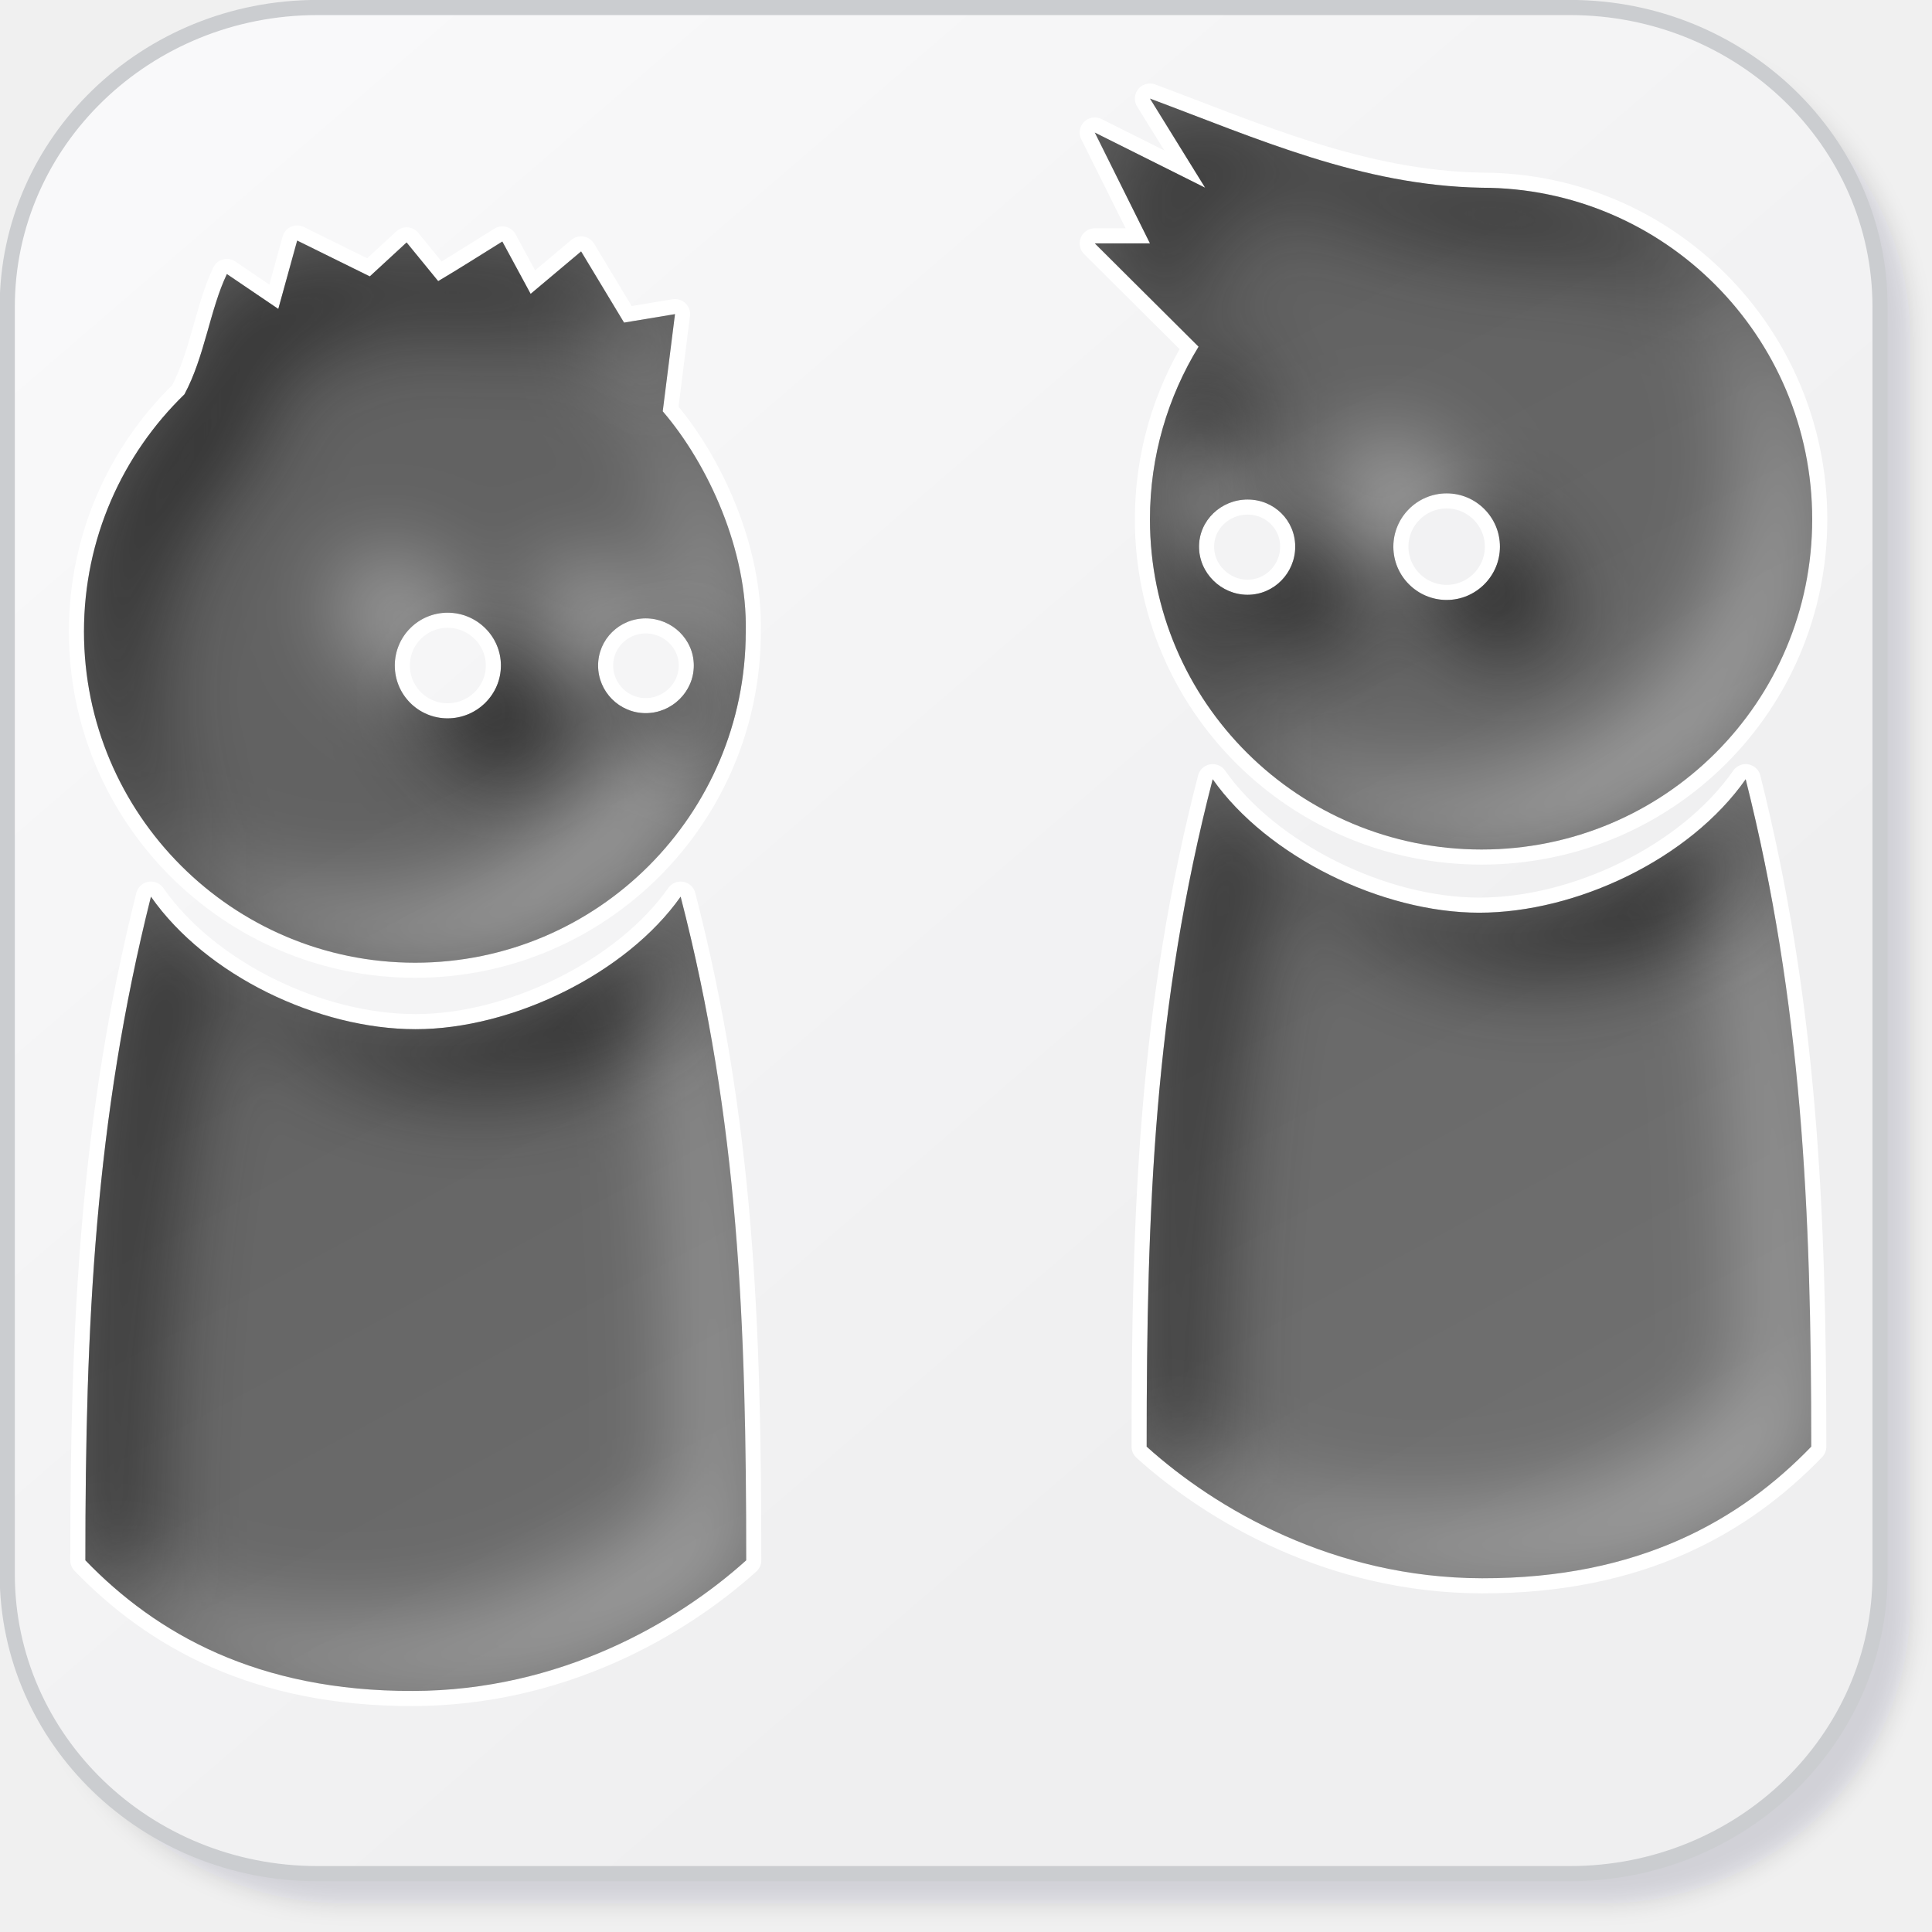
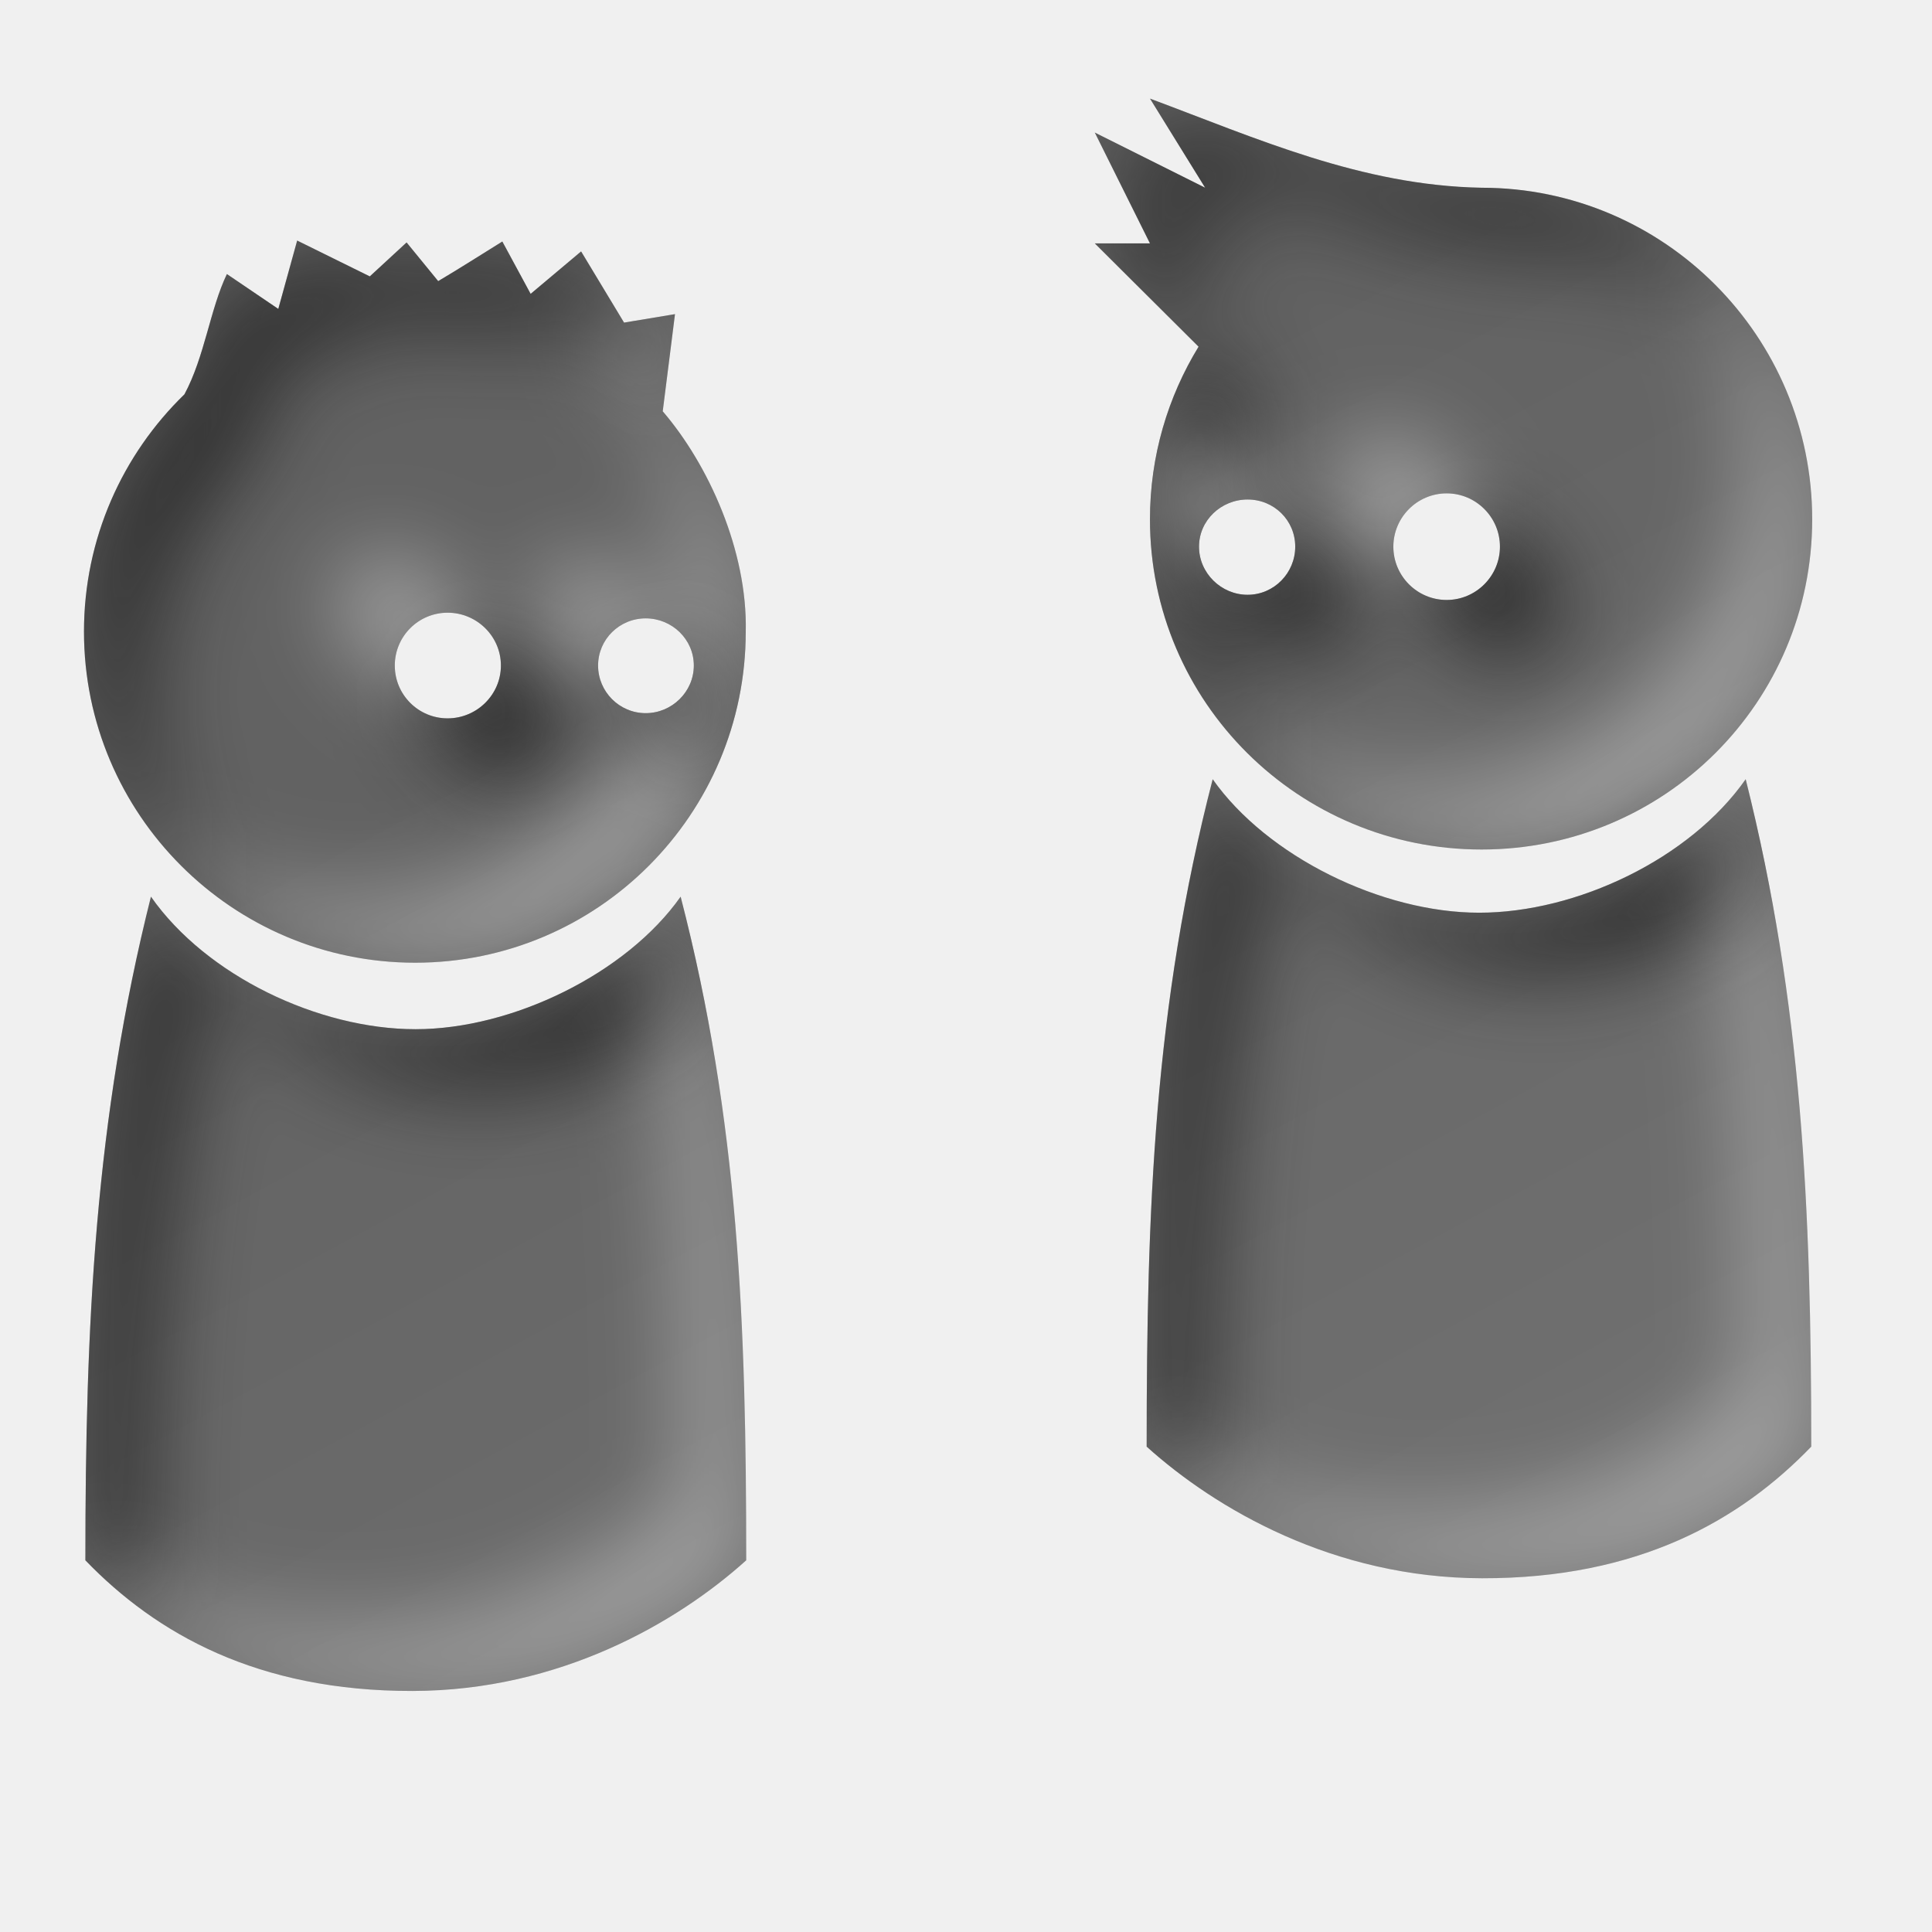
<svg xmlns="http://www.w3.org/2000/svg" xmlns:xlink="http://www.w3.org/1999/xlink" width="128" height="128" id="svg2" version="1.1">
  <defs id="defs4">
    <linearGradient id="linearGradient3843">
      <stop style="stop-color:#f9f9fa;stop-opacity:1;" offset="0" id="stop3845" />
      <stop style="stop-color:#efeff0;stop-opacity:1;" offset="1" id="stop3847" />
    </linearGradient>
    <filter id="filter3784">
      <feGaussianBlur stdDeviation="0.741" id="feGaussianBlur3786" />
    </filter>
    <filter id="filter3835" x="-0.119" width="1.238" y="-0.119" height="1.237">
      <feGaussianBlur stdDeviation="5.944" id="feGaussianBlur3837" />
    </filter>
    <filter id="filter3839">
      <feGaussianBlur stdDeviation="4.512" id="feGaussianBlur3841" />
    </filter>
    <linearGradient xlink:href="#linearGradient3843" id="linearGradient3849" x1="14.268" y1="932.537" x2="86.411" y2="1016.109" gradientUnits="userSpaceOnUse" gradientTransform="matrix(1.005544,0,0,1.001958,-0.7580618,-2.078309)" />
    <mask maskUnits="userSpaceOnUse" id="mask3859">
      <rect ry="19.797" rx="20.428" y="925.126" x="1.232" height="123.393" width="123.393" id="rect3861" style="color:#000000;fill:#ffffff;fill-opacity:1;stroke:none;stroke-width:0.964;marker:none;visibility:visible;display:inline;overflow:visible;enable-background:accumulate" />
    </mask>
    <linearGradient id="linearGradient3834-0-2-0">
      <stop style="stop-color:#626262;stop-opacity:1;" offset="0" id="stop3836-1-6-0" />
      <stop style="stop-color:#707070;stop-opacity:1;" offset="1" id="stop3838-0-1-3" />
    </linearGradient>
    <linearGradient xlink:href="#linearGradient3834-0-2-0" id="linearGradient3847" gradientUnits="userSpaceOnUse" gradientTransform="matrix(0.8663799,0,0,0.9140587,40.96468,1.469252)" x1="40.537" y1="25.128" x2="80.677" y2="103.514" />
    <filter color-interpolation-filters="sRGB" id="filter3822-9-9-4-4">
      <feGaussianBlur stdDeviation="2.861" id="feGaussianBlur3824-5-7-1-4" />
    </filter>
    <filter color-interpolation-filters="sRGB" id="filter3822-2-6">
      <feGaussianBlur stdDeviation="2.861" id="feGaussianBlur3824-4-1" />
    </filter>
    <mask maskUnits="userSpaceOnUse" id="mask3843">
      <path id="path3845" d="m 76.188,6.531 3.656,5.906 -7.312,-3.656 3.656,7.344 -3.656,0 6.875,6.844 c -2.036,3.329 -3.219,7.25 -3.219,11.438 0,12.116 9.853,21.875 21.969,21.875 12.116,0 21.906,-9.759 21.906,-21.875 0,-12.116 -9.791,-21.969 -21.906,-21.969 C 90.198,12.292 83.265,9.172 76.188,6.531 z m -56.5,9.406 -1.25,4.531 -3.406,-2.312 c -1.119,2.337 -1.466,5.462 -2.812,7.969 -4.102,3.979 -6.656,9.554 -6.656,15.719 0,12.104 9.834,21.938 21.938,21.938 12.104,0 21.906,-9.834 21.906,-21.938 0.122,-5.352 -2.47,-11.072 -5.5,-14.594 l 0.812,-6.438 -3.375,0.562 L 38.5,16.656 35.156,19.469 33.281,16 c -1.415,0.876 -2.798,1.766 -4.25,2.625 L 26.938,16.062 24.5,18.312 z m 76.156,16.75 c 1.946,0 3.531,1.585 3.531,3.531 0,1.946 -1.585,3.531 -3.531,3.531 -1.946,0 -3.531,-1.585 -3.531,-3.531 0,-1.946 1.585,-3.531 3.531,-3.531 z m -13.188,0.406 c 1.749,0 3.156,1.376 3.156,3.125 0,1.749 -1.407,3.188 -3.156,3.188 -1.749,0 -3.219,-1.438 -3.219,-3.188 0,-1.749 1.469,-3.125 3.219,-3.125 z m -53,7.5 c 1.935,0 3.531,1.565 3.531,3.5 0,1.935 -1.597,3.5 -3.531,3.5 -1.935,0 -3.5,-1.565 -3.5,-3.5 0,-1.935 1.565,-3.5 3.5,-3.5 z m 13.125,0.375 c 1.739,0 3.188,1.386 3.188,3.125 0,1.739 -1.449,3.156 -3.188,3.156 -1.739,0 -3.156,-1.417 -3.156,-3.156 0,-1.739 1.417,-3.125 3.156,-3.125 z M 80.344,51.625 c -3.885,15.033 -4.375,28.489 -4.375,44.219 4.588,4.133 12.39,8.699 22.219,8.719 10.37,0.021 17.098,-3.836 21.812,-8.719 0,-15.73 -0.611,-29.344 -4.344,-44.219 -3.69,5.276 -11.201,8.844 -17.656,8.844 -6.467,0 -14.059,-3.733 -17.656,-8.844 z M 10,59.406 C 6.289,74.192 5.656,87.739 5.656,103.375 c 4.686,4.854 11.38,8.677 21.688,8.656 9.77,-0.02 17.534,-4.548 22.094,-8.656 0,-15.636 -0.482,-29.026 -4.344,-43.969 -3.576,5.08 -11.134,8.781 -17.562,8.781 -6.416,0 -13.864,-3.537 -17.531,-8.781 z" style="color:#000000;fill:#ffffff;fill-opacity:1;fill-rule:nonzero;stroke:none;stroke-width:0.963;marker:none;visibility:visible;display:inline;overflow:visible;enable-background:accumulate" />
    </mask>
  </defs>
-   <g id="layer1" transform="translate(0,-924.3622)" style="display:inline">
-     <rect ry="19.797" rx="20.428" y="927.126" x="3.232" height="123.393" width="123.393" id="rect3766" style="color:#000000;fill:#252628;fill-opacity:0.129;stroke:none;stroke-width:0.964;marker:none;visibility:visible;display:inline;overflow:visible;filter:url(#filter3784);enable-background:accumulate" transform="matrix(1.005544,0,0,1.001958,-0.7580618,-2.078309)" />
-     <rect style="color:#000000;fill:url(#linearGradient3849);fill-opacity:1;stroke:none;stroke-width:0.964;marker:none;visibility:visible;display:inline;overflow:visible;enable-background:accumulate" id="rect2985" width="124.077" height="123.635" x="0.481" y="924.86" rx="20.541" ry="19.835" />
+   <g id="layer1" transform="translate(0,-924.3622)" style="display:none">
+     <rect ry="19.797" rx="20.428" y="927.126" x="3.232" height="123.393" width="123.393" id="rect3766" style="color:#000000;display:inline;overflow:visible;visibility:visible;fill:#252628;fill-opacity:0.129;stroke:none;stroke-width:0.964;marker:none;filter:url(#filter3784);enable-background:accumulate" transform="matrix(1.005544,0,0,1.001958,-0.7580618,-2.078309)" />
+     <rect style="color:#000000;display:inline;overflow:visible;visibility:visible;fill:url(#linearGradient3849);fill-opacity:1;stroke:none;stroke-width:0.964;marker:none;enable-background:accumulate" id="rect2985" width="124.077" height="123.635" x="0.481" y="924.86" rx="20.541" ry="19.835" />
    <g id="g3853" mask="url(#mask3859)" transform="matrix(1.005544,0,0,1.001958,-0.7580618,-2.078309)">
-       <path id="rect3788" transform="translate(0,924.3622)" d="m 111.312,2 c 1.064,2.397 2.031,5.05 1.656,7.812 l -10,73.812 c -1.472,10.868 -9.195,18.236 -20.406,19.781 l -72.531,10 C 7.534,113.751 5.1,112.934 2.875,112.125 c 0.771,1.763 1.762,3.389 3,4.844 0.011,0.01 0.02,0.022 0.031,0.031 3.624,3.201 8.436,5.156 13.75,5.156 l 82.531,0 c 11.317,0 20.438,-8.814 20.438,-19.781 l 0,-83.812 c 0,-4.877 -1.81,-9.314 -4.812,-12.75 C 115.93,4.182 113.729,2.867 111.312,2 z" style="color:#000000;fill:#c9c9cf;fill-opacity:0.254;stroke:none;stroke-width:0.964;marker:none;visibility:visible;display:inline;overflow:visible;filter:url(#filter3835);enable-background:accumulate" />
-       <path id="rect3796" transform="translate(0,924.3622)" d="m 23.656,2.75 c -11.317,0 -20.438,8.845 -20.438,19.812 l 0,83.812 c 0,4.851 1.778,9.26 4.75,12.688 1.85,1.618 4,2.904 6.375,3.781 -0.721,-2.023 -1.488,-4.234 -1.125,-6.469 l 12,-73.812 C 26.979,31.737 34.451,24.339 45.656,22.75 l 70.531,-10 c 2.556,-0.362 5.046,0.494 7.312,1.344 -0.824,-2.322 -2.061,-4.444 -3.656,-6.281 -0.028,-0.025 -0.066,-0.038 -0.094,-0.062 -3.603,-3.111 -8.34,-5 -13.562,-5 z" style="color:#000000;fill:#ffffff;fill-opacity:1;stroke:none;stroke-width:0.964;marker:none;visibility:visible;display:inline;overflow:visible;filter:url(#filter3839);enable-background:accumulate" />
+       <path id="rect3788" transform="translate(0,924.3622)" d="m 111.312,2 c 1.064,2.397 2.031,5.05 1.656,7.812 l -10,73.812 c -1.472,10.868 -9.195,18.236 -20.406,19.781 l -72.531,10 C 7.534,113.751 5.1,112.934 2.875,112.125 c 0.771,1.763 1.762,3.389 3,4.844 0.011,0.01 0.02,0.022 0.031,0.031 3.624,3.201 8.436,5.156 13.75,5.156 l 82.531,0 c 11.317,0 20.438,-8.814 20.438,-19.781 l 0,-83.812 c 0,-4.877 -1.81,-9.314 -4.812,-12.75 C 115.93,4.182 113.729,2.867 111.312,2 Z" style="color:#000000;display:inline;overflow:visible;visibility:visible;fill:#c9c9cf;fill-opacity:0.254;stroke:none;stroke-width:0.964;marker:none;filter:url(#filter3835);enable-background:accumulate" />
+       <path id="rect3796" transform="translate(0,924.3622)" d="m 23.656,2.75 c -11.317,0 -20.438,8.845 -20.438,19.812 l 0,83.812 c 0,4.851 1.778,9.26 4.75,12.688 1.85,1.618 4,2.904 6.375,3.781 -0.721,-2.023 -1.488,-4.234 -1.125,-6.469 l 12,-73.812 C 26.979,31.737 34.451,24.339 45.656,22.75 l 70.531,-10 c 2.556,-0.362 5.046,0.494 7.312,1.344 -0.824,-2.322 -2.061,-4.444 -3.656,-6.281 -0.028,-0.025 -0.066,-0.038 -0.094,-0.062 -3.603,-3.111 -8.34,-5 -13.562,-5 z" style="color:#000000;display:inline;overflow:visible;visibility:visible;fill:#ffffff;fill-opacity:1;stroke:none;stroke-width:0.964;marker:none;filter:url(#filter3839);enable-background:accumulate" />
    </g>
-     <rect ry="19.835" rx="20.541" y="924.86" x="0.481" height="123.635" width="124.077" id="rect3851" style="color:#000000;fill:none;stroke:#cbcdd0;stroke-width:1.004;stroke-linecap:round;stroke-linejoin:round;stroke-miterlimit:4;stroke-opacity:1;stroke-dasharray:none;stroke-dashoffset:0;marker:none;visibility:visible;display:inline;overflow:visible;enable-background:accumulate" />
+     <rect ry="19.835" rx="20.541" y="924.86" x="0.481" height="123.635" width="124.077" id="rect3851" style="color:#000000;display:inline;overflow:visible;visibility:visible;fill:none;stroke:#cbcdd0;stroke-width:1.004;stroke-linecap:round;stroke-linejoin:round;stroke-miterlimit:4;stroke-dasharray:none;stroke-dashoffset:0;stroke-opacity:1;marker:none;enable-background:accumulate" />
  </g>
-   <g id="layer3">
-     <path id="path3858" d="m 76.188,6.531 3.656,5.906 -7.312,-3.656 3.656,7.344 -3.656,0 6.875,6.844 c -2.036,3.329 -3.219,7.25 -3.219,11.438 0,12.116 9.853,21.875 21.969,21.875 12.116,0 21.906,-9.759 21.906,-21.875 0,-12.116 -9.791,-21.969 -21.906,-21.969 C 90.198,12.292 83.265,9.172 76.188,6.531 z m -56.5,9.406 -1.25,4.531 -3.406,-2.312 c -1.119,2.337 -1.466,5.462 -2.812,7.969 -4.102,3.979 -6.656,9.554 -6.656,15.719 0,12.104 9.834,21.938 21.938,21.938 12.104,0 21.906,-9.834 21.906,-21.938 0.122,-5.352 -2.47,-11.072 -5.5,-14.594 l 0.812,-6.438 -3.375,0.562 L 38.5,16.656 35.156,19.469 33.281,16 c -1.415,0.876 -2.798,1.766 -4.25,2.625 L 26.938,16.062 24.5,18.312 z m 76.156,16.75 c 1.946,0 3.531,1.585 3.531,3.531 0,1.946 -1.585,3.531 -3.531,3.531 -1.946,0 -3.531,-1.585 -3.531,-3.531 0,-1.946 1.585,-3.531 3.531,-3.531 z m -13.188,0.406 c 1.749,0 3.156,1.376 3.156,3.125 0,1.749 -1.407,3.188 -3.156,3.188 -1.749,0 -3.219,-1.438 -3.219,-3.188 0,-1.749 1.469,-3.125 3.219,-3.125 z m -53,7.5 c 1.935,0 3.531,1.565 3.531,3.5 0,1.935 -1.597,3.5 -3.531,3.5 -1.935,0 -3.5,-1.565 -3.5,-3.5 0,-1.935 1.565,-3.5 3.5,-3.5 z m 13.125,0.375 c 1.739,0 3.188,1.386 3.188,3.125 0,1.739 -1.449,3.156 -3.188,3.156 -1.739,0 -3.156,-1.417 -3.156,-3.156 0,-1.739 1.417,-3.125 3.156,-3.125 z M 80.344,51.625 c -3.885,15.033 -4.375,28.489 -4.375,44.219 4.588,4.133 12.39,8.699 22.219,8.719 10.37,0.021 17.098,-3.836 21.812,-8.719 0,-15.73 -0.611,-29.344 -4.344,-44.219 -3.69,5.276 -11.201,8.844 -17.656,8.844 -6.467,0 -14.059,-3.733 -17.656,-8.844 z M 10,59.406 C 6.289,74.192 5.656,87.739 5.656,103.375 c 4.686,4.854 11.38,8.677 21.688,8.656 9.77,-0.02 17.534,-4.548 22.094,-8.656 0,-15.636 -0.482,-29.026 -4.344,-43.969 -3.576,5.08 -11.134,8.781 -17.562,8.781 -6.416,0 -13.864,-3.537 -17.531,-8.781 z" style="display:inline;color:#000000;fill:none;stroke:#ffffff;stroke-width:2;stroke-linecap:round;stroke-linejoin:round;stroke-miterlimit:4;stroke-opacity:1;stroke-dasharray:none;stroke-dashoffset:0;marker:none;visibility:visible;overflow:visible;enable-background:accumulate" />
+   <g id="layer3" style="display:none">
+     <path id="path3858" d="m 76.188,6.531 3.656,5.906 -7.312,-3.656 3.656,7.344 -3.656,0 6.875,6.844 c -2.036,3.329 -3.219,7.25 -3.219,11.438 0,12.116 9.853,21.875 21.969,21.875 12.116,0 21.906,-9.759 21.906,-21.875 0,-12.116 -9.791,-21.969 -21.906,-21.969 C 90.198,12.292 83.265,9.172 76.188,6.531 Z m -56.5,9.406 -1.25,4.531 -3.406,-2.312 c -1.119,2.337 -1.466,5.462 -2.812,7.969 -4.102,3.979 -6.656,9.554 -6.656,15.719 0,12.104 9.834,21.938 21.938,21.938 12.104,0 21.906,-9.834 21.906,-21.938 0.122,-5.352 -2.47,-11.072 -5.5,-14.594 l 0.812,-6.438 -3.375,0.562 L 38.5,16.656 35.156,19.469 33.281,16 c -1.415,0.876 -2.798,1.766 -4.25,2.625 L 26.938,16.062 24.5,18.312 Z m 76.156,16.75 c 1.946,0 3.531,1.585 3.531,3.531 0,1.946 -1.585,3.531 -3.531,3.531 -1.946,0 -3.531,-1.585 -3.531,-3.531 0,-1.946 1.585,-3.531 3.531,-3.531 z m -13.188,0.406 c 1.749,0 3.156,1.376 3.156,3.125 0,1.749 -1.407,3.188 -3.156,3.188 -1.749,0 -3.219,-1.438 -3.219,-3.188 0,-1.749 1.469,-3.125 3.219,-3.125 z m -53,7.5 c 1.935,0 3.531,1.565 3.531,3.5 0,1.935 -1.597,3.5 -3.531,3.5 -1.935,0 -3.5,-1.565 -3.5,-3.5 0,-1.935 1.565,-3.5 3.5,-3.5 z m 13.125,0.375 c 1.739,0 3.188,1.386 3.188,3.125 0,1.739 -1.449,3.156 -3.188,3.156 -1.739,0 -3.156,-1.417 -3.156,-3.156 0,-1.739 1.417,-3.125 3.156,-3.125 z M 80.344,51.625 c -3.885,15.033 -4.375,28.489 -4.375,44.219 4.588,4.133 12.39,8.699 22.219,8.719 10.37,0.021 17.098,-3.836 21.812,-8.719 0,-15.73 -0.611,-29.344 -4.344,-44.219 -3.69,5.276 -11.201,8.844 -17.656,8.844 -6.467,0 -14.059,-3.733 -17.656,-8.844 z M 10,59.406 C 6.289,74.192 5.656,87.739 5.656,103.375 c 4.686,4.854 11.38,8.677 21.688,8.656 9.77,-0.02 17.534,-4.548 22.094,-8.656 0,-15.636 -0.482,-29.026 -4.344,-43.969 -3.576,5.08 -11.134,8.781 -17.562,8.781 -6.416,0 -13.864,-3.537 -17.531,-8.781 z" style="color:#000000;display:inline;overflow:visible;visibility:visible;fill:none;stroke:#ffffff;stroke-width:2;stroke-linecap:round;stroke-linejoin:round;stroke-miterlimit:4;stroke-dasharray:none;stroke-dashoffset:0;stroke-opacity:1;marker:none;enable-background:accumulate" />
  </g>
  <g id="layer2" style="display:inline">
    <path style="color:#000000;fill:url(#linearGradient3847);fill-opacity:1;fill-rule:nonzero;stroke:none;stroke-width:0.963;marker:none;visibility:visible;display:inline;overflow:visible;enable-background:accumulate" d="m 76.188,6.531 3.656,5.906 -7.312,-3.656 3.656,7.344 -3.656,0 6.875,6.844 c -2.036,3.329 -3.219,7.25 -3.219,11.438 0,12.116 9.853,21.875 21.969,21.875 12.116,0 21.906,-9.759 21.906,-21.875 0,-12.116 -9.791,-21.969 -21.906,-21.969 C 90.198,12.292 83.265,9.172 76.188,6.531 z m -56.5,9.406 -1.25,4.531 -3.406,-2.312 c -1.119,2.337 -1.466,5.462 -2.812,7.969 -4.102,3.979 -6.656,9.554 -6.656,15.719 0,12.104 9.834,21.938 21.938,21.938 12.104,0 21.906,-9.834 21.906,-21.938 0.122,-5.352 -2.47,-11.072 -5.5,-14.594 l 0.812,-6.438 -3.375,0.562 L 38.5,16.656 35.156,19.469 33.281,16 c -1.415,0.876 -2.798,1.766 -4.25,2.625 L 26.938,16.062 24.5,18.312 z m 76.156,16.75 c 1.946,0 3.531,1.585 3.531,3.531 0,1.946 -1.585,3.531 -3.531,3.531 -1.946,0 -3.531,-1.585 -3.531,-3.531 0,-1.946 1.585,-3.531 3.531,-3.531 z m -13.188,0.406 c 1.749,0 3.156,1.376 3.156,3.125 0,1.749 -1.407,3.188 -3.156,3.188 -1.749,0 -3.219,-1.438 -3.219,-3.188 0,-1.749 1.469,-3.125 3.219,-3.125 z m -53,7.5 c 1.935,0 3.531,1.565 3.531,3.5 0,1.935 -1.597,3.5 -3.531,3.5 -1.935,0 -3.5,-1.565 -3.5,-3.5 0,-1.935 1.565,-3.5 3.5,-3.5 z m 13.125,0.375 c 1.739,0 3.188,1.386 3.188,3.125 0,1.739 -1.449,3.156 -3.188,3.156 -1.739,0 -3.156,-1.417 -3.156,-3.156 0,-1.739 1.417,-3.125 3.156,-3.125 z M 80.344,51.625 c -3.885,15.033 -4.375,28.489 -4.375,44.219 4.588,4.133 12.39,8.699 22.219,8.719 10.37,0.021 17.098,-3.836 21.812,-8.719 0,-15.73 -0.611,-29.344 -4.344,-44.219 -3.69,5.276 -11.201,8.844 -17.656,8.844 -6.467,0 -14.059,-3.733 -17.656,-8.844 z M 10,59.406 C 6.289,74.192 5.656,87.739 5.656,103.375 c 4.686,4.854 11.38,8.677 21.688,8.656 9.77,-0.02 17.534,-4.548 22.094,-8.656 0,-15.636 -0.482,-29.026 -4.344,-43.969 -3.576,5.08 -11.134,8.781 -17.562,8.781 -6.416,0 -13.864,-3.537 -17.531,-8.781 z" id="path3047" />
    <path style="color:#000000;fill:#ffffff;fill-opacity:0.394;fill-rule:nonzero;stroke:none;stroke-width:0.963;marker:none;visibility:visible;display:inline;overflow:visible;filter:url(#filter3822-2-6);enable-background:accumulate" d="m 38.5,16.656 c -0.867,0.728 -0.865,0.726 0.005,0.005 z" id="path3062" />
    <path style="color:#000000;fill:#ffffff;fill-opacity:0.394;fill-rule:nonzero;stroke:none;stroke-width:0.963;marker:none;visibility:visible;display:inline;overflow:visible;filter:url(#filter3822-2-6);enable-background:accumulate" d="m 10,59.406 c -0.005,0.02 0.005,0.043 0,0.062 0.041,0.031 0.084,0.063 0.125,0.094 C 10.086,59.509 10.038,59.461 10,59.406 z" id="path3046" />
    <g id="g3069" mask="url(#mask3843)">
      <path id="path3053" d="m 76.188,6.531 3.656,5.906 -7.312,-3.656 3.656,7.344 -3.656,0 4,4 0.031,0 3.625,0 -3.656,-7.344 7.312,3.656 -3.656,-5.906 c 7.077,2.641 14.011,5.761 21.969,5.906 5.01,0 9.625,1.698 13.312,4.531 C 111.464,15.789 105.208,12.438 98.156,12.438 90.198,12.292 83.265,9.172 76.188,6.531 z m -56.5,9.406 -1.25,4.531 -3.406,-2.312 c -1.119,2.337 -1.466,5.462 -2.812,7.969 -4.102,3.979 -6.656,9.554 -6.656,15.719 0,7.071 3.358,13.362 8.562,17.375 -2.856,-3.704 -4.562,-8.343 -4.562,-13.375 0,-6.165 2.554,-11.74 6.656,-15.719 1.346,-2.507 1.693,-5.632 2.812,-7.969 l 3.406,2.312 1.25,-4.531 4.812,2.375 2.438,-2.25 2.094,2.562 c 1.452,-0.859 2.835,-1.749 4.25,-2.625 l 1.875,3.469 2.562,-2.156 -0.375,0.062 L 38.5,16.656 35.156,19.469 33.281,16 c -1.415,0.876 -2.798,1.766 -4.25,2.625 L 26.938,16.062 24.5,18.312 z m 25.031,4.875 -3.418,0.578 2.645,5.997 z m 34.688,2.156 c -2.036,3.329 -3.219,7.25 -3.219,11.438 0,7.056 3.347,13.317 8.531,17.312 -2.84,-3.683 -4.531,-8.295 -4.531,-13.312 l 0,-0.125 4.438,4.344 c 0.562,0.469 1.254,0.781 2.031,0.781 1.749,0 3.156,-1.438 3.156,-3.188 0,-1.068 -0.506,-2.001 -1.312,-2.562 L 84.906,33.969 80.125,38.125 c -0.415,-0.535 -0.688,-1.188 -0.688,-1.906 0,-0.988 0.495,-1.837 1.219,-2.406 0.002,-0.01 -0.002,-0.021 0,-0.031 0.527,-2.452 1.483,-4.741 2.75,-6.812 z M 98.188,33.562 93.25,38.625 l 3.812,3.75 c 0.647,0.829 1.651,1.375 2.781,1.375 1.946,0 3.531,-1.585 3.531,-3.531 0,-1.216 -0.623,-2.302 -1.562,-2.938 L 101.75,37.25 z m -66,8.031 -5.125,4.844 3.688,3.625 0.062,0.062 c 0.634,0.889 1.667,1.469 2.844,1.469 1.935,0 3.531,-1.565 3.531,-3.5 0,-1.099 -0.512,-2.077 -1.312,-2.719 z M 44.75,41.625 l -4.438,4.5 4.25,4.188 c 0.02,0.02 0.042,0.043 0.062,0.062 0.566,0.536 1.318,0.875 2.156,0.875 0.185,0 0.354,-0.032 0.531,-0.062 0.786,-1.667 1.372,-3.448 1.719,-5.312 -0.07,-0.068 -0.143,-0.126 -0.219,-0.188 z m 35.594,10 c -3.885,15.033 -4.375,28.489 -4.375,44.219 1.138,1.025 2.485,2.06 4,3.062 0.021,-15.314 0.575,-28.532 4.375,-43.25 -1.586,-1.191 -2.959,-2.552 -4,-4.031 z m 35.25,0 C 111.417,55.913 104.749,60.444 98,60.469 c -4.581,0 -9.735,-1.872 -13.625,-4.781 3.613,5.082 11.181,8.781 17.625,8.781 5.216,0 11.134,-2.321 15.156,-6 -0.222,-1.143 -1.306,-5.69 -1.562,-6.844 z m -70.5,7.719 c -3.739,3.471 -9.475,8.809 -17.562,8.844 -4.521,0 -9.544,-1.752 -13.406,-4.625 3.707,5.155 11.057,8.625 17.406,8.625 5.194,0 11.121,-2.423 15.094,-6.031 -0.247,-1.24 -1.24,-5.556 -1.531,-6.812 z M 10,59.406 C 6.289,74.192 5.656,87.739 5.656,103.375 c 1.196,1.239 2.516,2.411 4,3.469 C 9.671,91.456 10.345,78.061 14,63.469 12.433,62.286 11.055,60.915 10,59.406 z" style="color:#000000;fill:#141414;fill-opacity:0.732;fill-rule:nonzero;stroke:none;stroke-width:0.963;marker:none;visibility:visible;display:inline;overflow:visible;filter:url(#filter3822-9-9-4-4);enable-background:accumulate" />
      <path d="m 45.094,59.406 c -0.686,0.975 -1.525,1.893 -2.469,2.75 2.455,12.334 2.812,23.971 2.812,37.219 -4.56,4.108 -12.324,8.637 -22.094,8.656 -7.677,0.015 -13.356,-2.101 -17.688,-5.188 -1.708e-4,0.179 0,0.352 0,0.531 4.686,4.854 11.38,8.677 21.688,8.656 9.77,-0.02 17.534,-4.548 22.094,-8.656 0,-15.636 -0.482,-29.026 -4.344,-43.969 z m -4.75,-39.688 -0.438,3.531 -0.094,-0.031 c 3.473,3.876 5.594,9.007 5.594,14.625 0,1.38 -0.131,2.722 -0.375,4.031 0.58,0.564 0.938,1.349 0.938,2.219 0,1.554 -1.169,2.835 -2.656,3.094 -3.506,7.434 -11.053,12.594 -19.812,12.594 -5.032,0 -9.671,-1.706 -13.375,-4.562 3.99,5.174 10.23,8.523 17.25,8.562 7.966,0.151 10.988,-2.493 14.469,-5.375 4.627,-4.024 7.562,-9.951 7.562,-16.562 0,-5.618 -1.84,-10.531 -5.312,-14.406 l -0.188,-0.188 0.812,-6.438 -3.375,0.562 -1,-1.656 z m -14.688,16.875 c -1.935,0 -3.5,1.565 -3.5,3.5 0,0.846 0.313,1.614 0.812,2.219 l -0.031,0.031 0.25,0.219 3.875,3.875 5.094,-4.812 -4,-4 -0.188,-0.188 -0.031,0.031 c -0.62,-0.528 -1.408,-0.875 -2.281,-0.875 z m 13.125,0.375 c -1.739,0 -3.156,1.386 -3.156,3.125 0,0.815 0.334,1.533 0.844,2.094 l -0.031,0.031 3.906,3.844 4.438,-4.406 c 0,0 -3.187,-3.09 -3.625,-3.594 -0.588,-0.66 -1.424,-1.094 -2.375,-1.094 z m 39.875,-7.875 c -0.754,0 -1.445,0.257 -2,0.688 -0.002,0.01 0.002,0.021 0,0.031 -0.303,1.419 -0.456,2.902 -0.469,4.406 0.014,0.017 0.048,0.015 0.062,0.031 0.153,0.178 0.314,0.358 0.5,0.5 L 80.438,38.5 84.875,33.969 80.875,30 80.656,29.781 80.625,29.812 c -0.542,-0.433 -1.212,-0.719 -1.969,-0.719 z m 13.188,-0.406 c -1.946,0 -3.531,1.585 -3.531,3.531 0,0.911 0.337,1.748 0.906,2.375 l 0.125,0.125 3.938,3.906 4.844,-5.094 -3.781,-3.812 c -0.041,-0.041 -0.082,-0.086 -0.125,-0.125 -0.627,-0.569 -1.464,-0.906 -2.375,-0.906 z m 19.625,-11.719 c 2.875,3.719 4.594,8.374 4.594,13.438 0,12.116 -9.791,21.875 -21.906,21.875 -5.059,0 -9.72,-1.698 -13.438,-4.562 3.781,4.903 9.601,8.163 16.188,8.531 8.497,0.418 11.163,-1.787 15.531,-5.219 4.673,-4.006 7.625,-9.968 7.625,-16.625 0,-7.105 -3.365,-13.42 -8.594,-17.438 z m 4.188,34.656 c -0.708,1.012 -1.545,1.97 -2.5,2.844 2.386,12.305 2.844,24.085 2.844,37.375 -4.714,4.883 -11.443,8.739 -21.812,8.719 -7.392,-0.015 -13.625,-2.617 -18.219,-5.656 -4.22e-4,0.315 0,0.62 0,0.938 4.588,4.133 12.39,8.699 22.219,8.719 10.37,0.021 17.098,-3.836 21.812,-8.719 0,-15.73 -0.611,-29.344 -4.344,-44.219 z" style="color:#000000;fill:#ffffff;fill-opacity:0.394;fill-rule:nonzero;stroke:none;stroke-width:0.963;marker:none;visibility:visible;display:inline;overflow:visible;filter:url(#filter3822-2-6);enable-background:accumulate" id="path3095" />
    </g>
  </g>
</svg>
